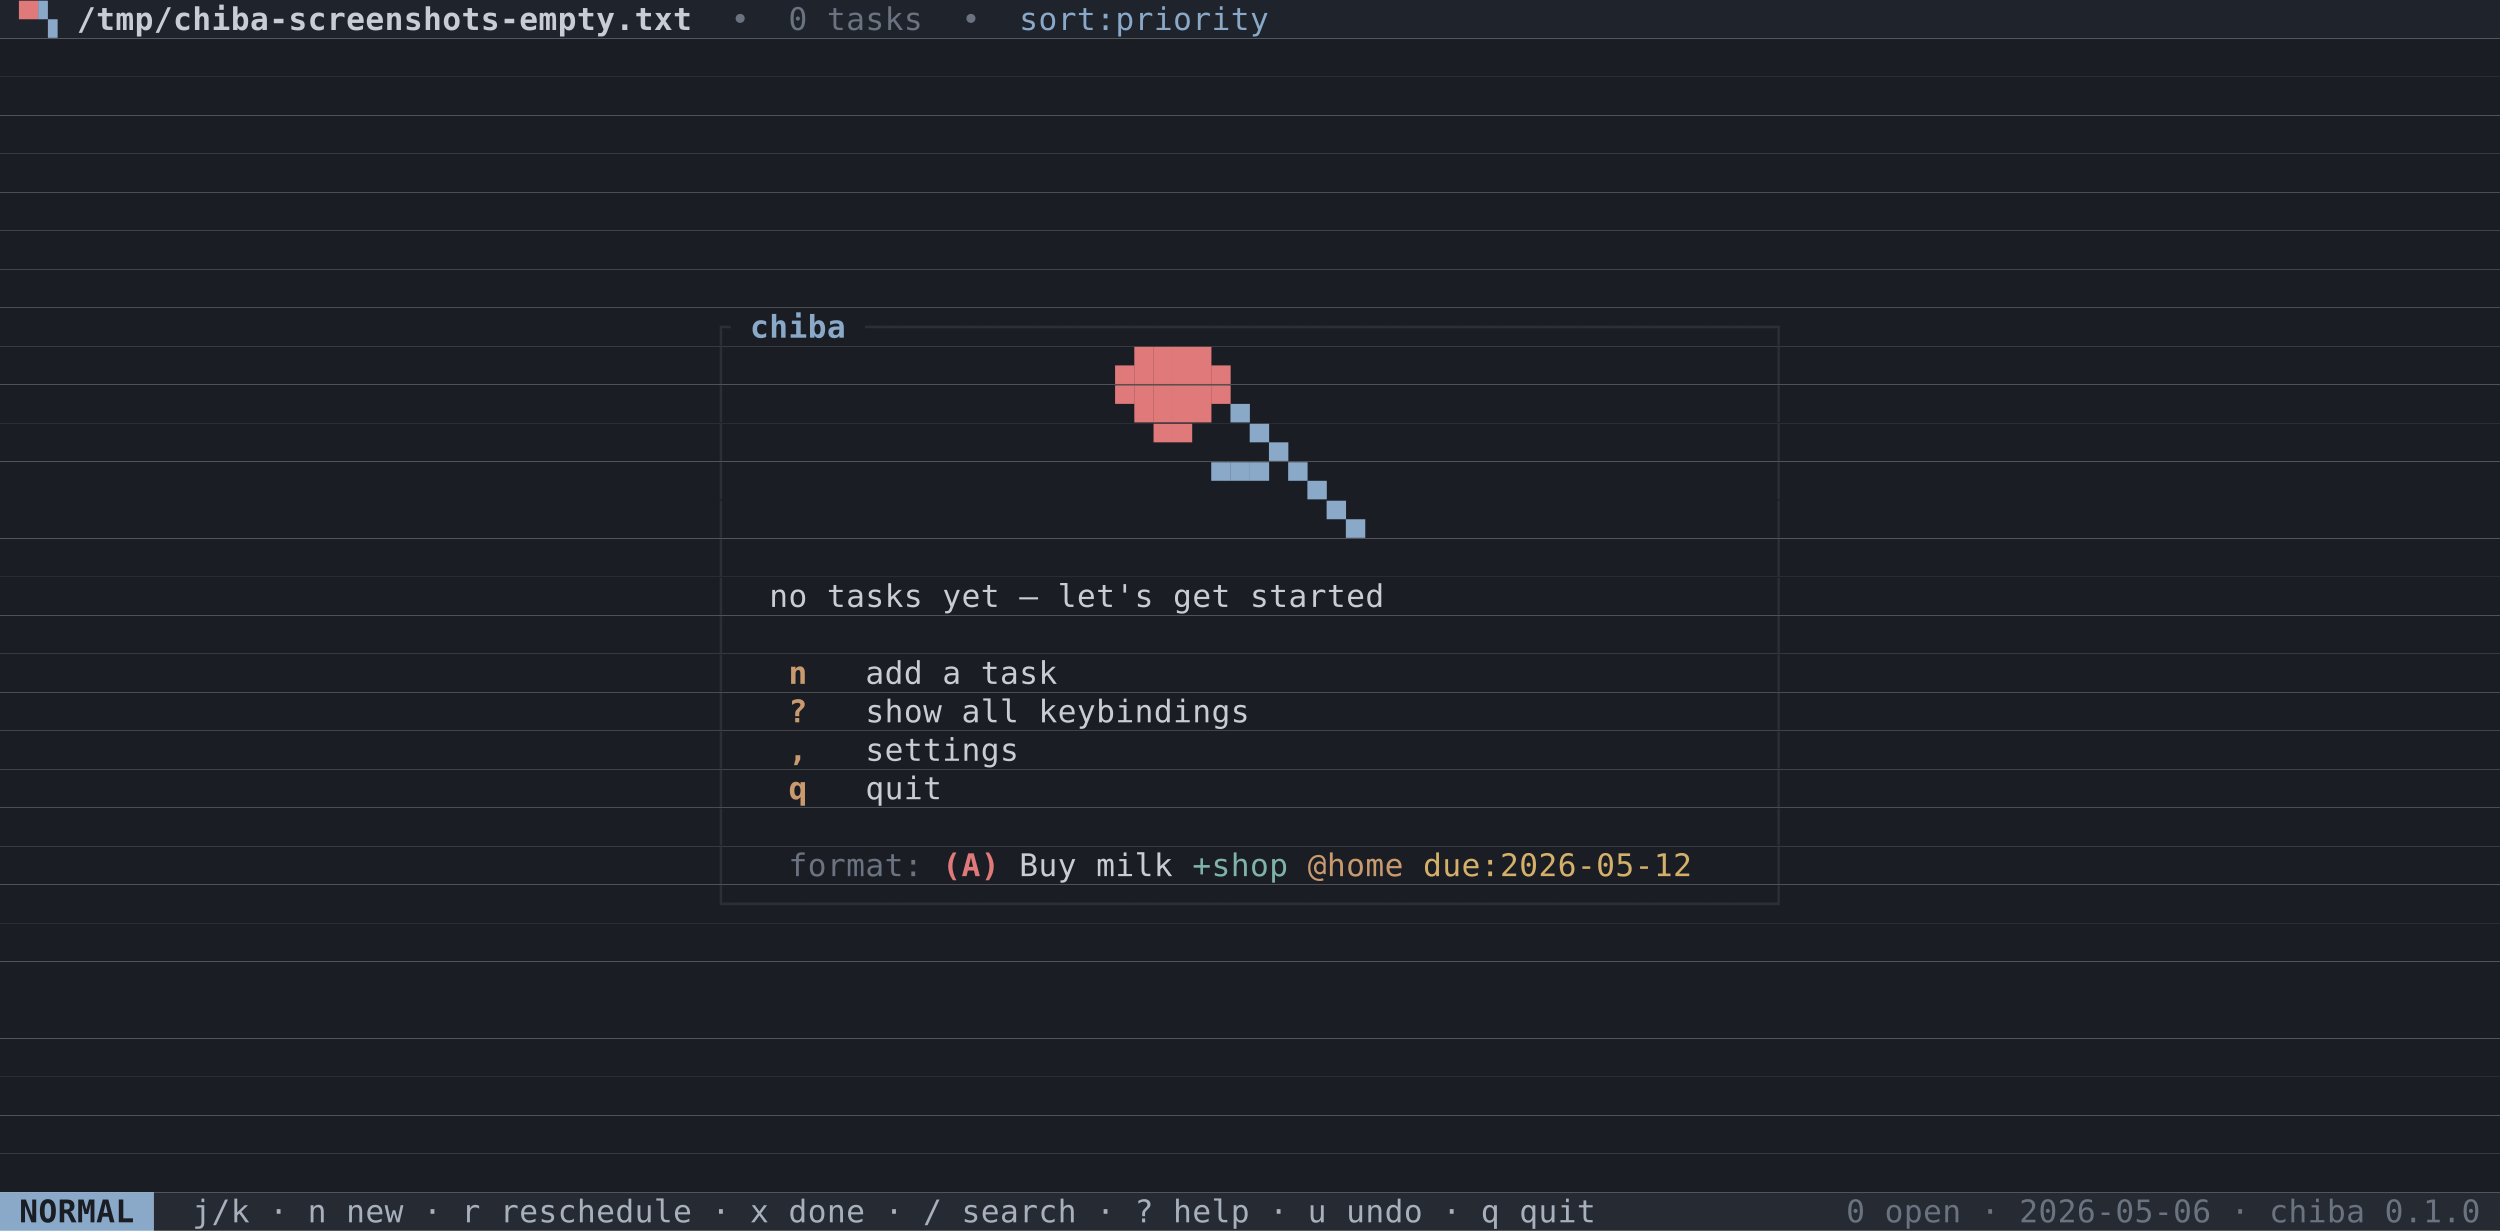
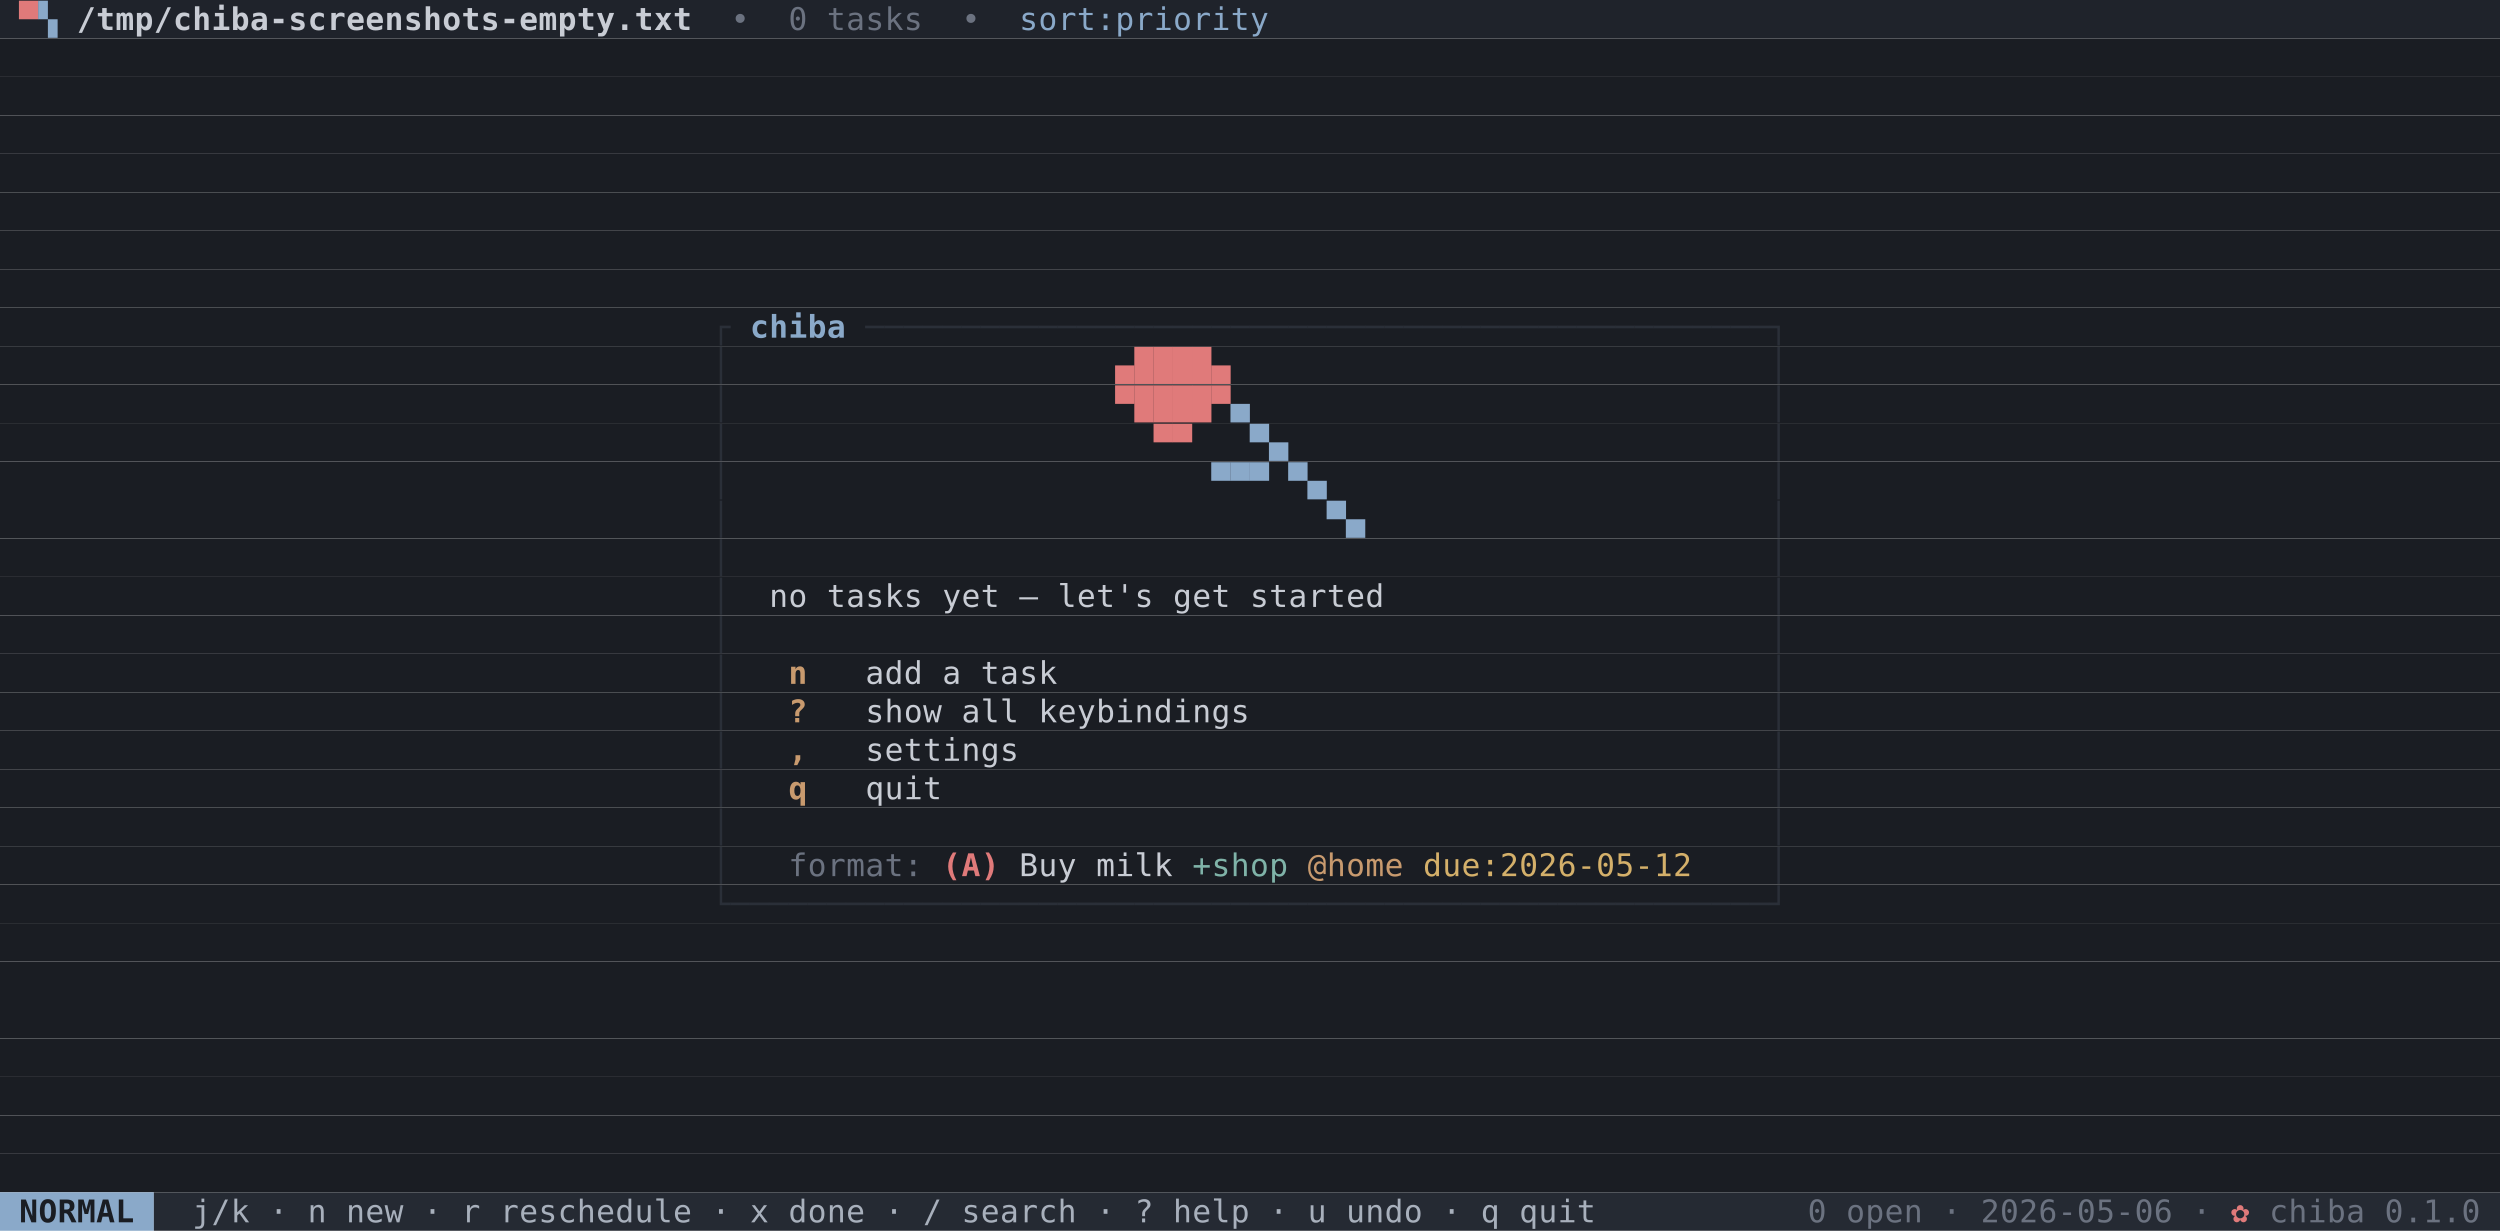
<svg xmlns="http://www.w3.org/2000/svg" viewBox="0 0 1040 512" width="1040" height="512" font-family="ui-monospace, SFMono-Regular, Menlo, Consolas, monospace" font-size="13">
  <rect x="0.0" y="0.0" width="1040.0" height="16.0" fill="#1f232b" />
  <rect x="0.0" y="16.0" width="1040.0" height="16.0" fill="#1a1d23" />
  <rect x="0.0" y="32.0" width="1040.0" height="16.0" fill="#1a1d23" />
  <rect x="0.0" y="48.0" width="1040.0" height="16.0" fill="#1a1d23" />
  <rect x="0.0" y="64.0" width="1040.0" height="16.0" fill="#1a1d23" />
  <rect x="0.0" y="80.0" width="1040.0" height="16.0" fill="#1a1d23" />
  <rect x="0.0" y="96.0" width="1040.0" height="16.0" fill="#1a1d23" />
  <rect x="0.0" y="112.0" width="1040.0" height="16.0" fill="#1a1d23" />
  <rect x="0.0" y="128.0" width="1040.0" height="16.0" fill="#1a1d23" />
  <rect x="0.0" y="144.0" width="1040.0" height="16.0" fill="#1a1d23" />
  <rect x="0.0" y="160.0" width="1040.0" height="16.0" fill="#1a1d23" />
  <rect x="0.0" y="176.0" width="1040.0" height="16.0" fill="#1a1d23" />
  <rect x="0.0" y="192.0" width="1040.0" height="16.0" fill="#1a1d23" />
  <rect x="0.0" y="208.0" width="1040.0" height="16.0" fill="#1a1d23" />
  <rect x="0.0" y="224.0" width="1040.0" height="16.0" fill="#1a1d23" />
  <rect x="0.0" y="240.0" width="1040.0" height="16.0" fill="#1a1d23" />
  <rect x="0.0" y="256.0" width="1040.0" height="16.0" fill="#1a1d23" />
  <rect x="0.0" y="272.0" width="1040.0" height="16.0" fill="#1a1d23" />
  <rect x="0.0" y="288.0" width="1040.0" height="16.0" fill="#1a1d23" />
  <rect x="0.0" y="304.0" width="1040.0" height="16.0" fill="#1a1d23" />
  <rect x="0.0" y="320.0" width="1040.0" height="16.0" fill="#1a1d23" />
  <rect x="0.0" y="336.0" width="1040.0" height="16.0" fill="#1a1d23" />
  <rect x="0.0" y="352.0" width="1040.0" height="16.0" fill="#1a1d23" />
  <rect x="0.0" y="368.0" width="1040.0" height="16.0" fill="#1a1d23" />
  <rect x="0.0" y="384.0" width="1040.0" height="16.0" fill="#1a1d23" />
  <rect x="0.0" y="400.0" width="1040.0" height="16.0" fill="#1a1d23" />
  <rect x="0.0" y="416.0" width="1040.0" height="16.0" fill="#1a1d23" />
  <rect x="0.0" y="432.0" width="1040.0" height="16.0" fill="#1a1d23" />
  <rect x="0.0" y="448.0" width="1040.0" height="16.0" fill="#1a1d23" />
  <rect x="0.0" y="464.0" width="1040.0" height="16.0" fill="#1a1d23" />
  <rect x="0.0" y="480.0" width="1040.0" height="16.0" fill="#1a1d23" />
  <rect x="0.0" y="496.0" width="64.0" height="16.0" fill="#8aa9c9" />
  <rect x="64.0" y="496.0" width="976.0" height="16.0" fill="#252a33" />
  <text x="8.00" y="12.48" fill="#e07a7a">▀</text>
  <text x="16.00" y="12.48" fill="#8aa9c9">▚</text>
  <text x="32.00" y="12.48" fill="#c8ccd4" font-weight="bold">/</text>
  <text x="40.00" y="12.48" fill="#c8ccd4" font-weight="bold">t</text>
  <text x="48.00" y="12.48" fill="#c8ccd4" font-weight="bold">m</text>
  <text x="56.00" y="12.48" fill="#c8ccd4" font-weight="bold">p</text>
  <text x="64.00" y="12.48" fill="#c8ccd4" font-weight="bold">/</text>
  <text x="72.00" y="12.48" fill="#c8ccd4" font-weight="bold">c</text>
  <text x="80.00" y="12.48" fill="#c8ccd4" font-weight="bold">h</text>
  <text x="88.00" y="12.48" fill="#c8ccd4" font-weight="bold">i</text>
  <text x="96.00" y="12.48" fill="#c8ccd4" font-weight="bold">b</text>
  <text x="104.00" y="12.48" fill="#c8ccd4" font-weight="bold">a</text>
  <text x="112.00" y="12.48" fill="#c8ccd4" font-weight="bold">-</text>
  <text x="120.00" y="12.48" fill="#c8ccd4" font-weight="bold">s</text>
  <text x="128.00" y="12.48" fill="#c8ccd4" font-weight="bold">c</text>
  <text x="136.00" y="12.48" fill="#c8ccd4" font-weight="bold">r</text>
  <text x="144.00" y="12.48" fill="#c8ccd4" font-weight="bold">e</text>
  <text x="152.00" y="12.48" fill="#c8ccd4" font-weight="bold">e</text>
  <text x="160.00" y="12.48" fill="#c8ccd4" font-weight="bold">n</text>
  <text x="168.00" y="12.48" fill="#c8ccd4" font-weight="bold">s</text>
  <text x="176.00" y="12.48" fill="#c8ccd4" font-weight="bold">h</text>
  <text x="184.00" y="12.48" fill="#c8ccd4" font-weight="bold">o</text>
  <text x="192.00" y="12.48" fill="#c8ccd4" font-weight="bold">t</text>
  <text x="200.00" y="12.48" fill="#c8ccd4" font-weight="bold">s</text>
  <text x="208.00" y="12.48" fill="#c8ccd4" font-weight="bold">-</text>
  <text x="216.00" y="12.48" fill="#c8ccd4" font-weight="bold">e</text>
  <text x="224.00" y="12.48" fill="#c8ccd4" font-weight="bold">m</text>
  <text x="232.00" y="12.48" fill="#c8ccd4" font-weight="bold">p</text>
  <text x="240.00" y="12.48" fill="#c8ccd4" font-weight="bold">t</text>
  <text x="248.00" y="12.48" fill="#c8ccd4" font-weight="bold">y</text>
  <text x="256.00" y="12.48" fill="#c8ccd4" font-weight="bold">.</text>
  <text x="264.00" y="12.48" fill="#c8ccd4" font-weight="bold">t</text>
  <text x="272.00" y="12.48" fill="#c8ccd4" font-weight="bold">x</text>
  <text x="280.00" y="12.48" fill="#c8ccd4" font-weight="bold">t</text>
  <text x="304.00" y="12.48" fill="#6b7280">•</text>
  <text x="328.00" y="12.48" fill="#6b7280">0</text>
  <text x="344.00" y="12.48" fill="#6b7280">t</text>
  <text x="352.00" y="12.48" fill="#6b7280">a</text>
  <text x="360.00" y="12.48" fill="#6b7280">s</text>
  <text x="368.00" y="12.48" fill="#6b7280">k</text>
  <text x="376.00" y="12.48" fill="#6b7280">s</text>
  <text x="400.00" y="12.48" fill="#6b7280">•</text>
  <text x="424.00" y="12.48" fill="#8aa9c9">s</text>
  <text x="432.00" y="12.48" fill="#8aa9c9">o</text>
  <text x="440.00" y="12.48" fill="#8aa9c9">r</text>
  <text x="448.00" y="12.48" fill="#8aa9c9">t</text>
  <text x="456.00" y="12.48" fill="#8aa9c9">:</text>
  <text x="464.00" y="12.48" fill="#8aa9c9">p</text>
  <text x="472.00" y="12.48" fill="#8aa9c9">r</text>
  <text x="480.00" y="12.48" fill="#8aa9c9">i</text>
  <text x="488.00" y="12.48" fill="#8aa9c9">o</text>
  <text x="496.00" y="12.48" fill="#8aa9c9">r</text>
  <text x="504.00" y="12.48" fill="#8aa9c9">i</text>
  <text x="512.00" y="12.48" fill="#8aa9c9">t</text>
  <text x="520.00" y="12.48" fill="#8aa9c9">y</text>
  <text x="296.00" y="140.48" fill="#2a2f38">┌</text>
  <text x="312.00" y="140.48" fill="#8aa9c9" font-weight="bold">c</text>
  <text x="320.00" y="140.48" fill="#8aa9c9" font-weight="bold">h</text>
  <text x="328.00" y="140.48" fill="#8aa9c9" font-weight="bold">i</text>
  <text x="336.00" y="140.48" fill="#8aa9c9" font-weight="bold">b</text>
  <text x="344.00" y="140.48" fill="#8aa9c9" font-weight="bold">a</text>
  <text x="360.00" y="140.48" fill="#2a2f38">─</text>
  <text x="368.00" y="140.48" fill="#2a2f38">─</text>
  <text x="376.00" y="140.48" fill="#2a2f38">─</text>
  <text x="384.00" y="140.48" fill="#2a2f38">─</text>
  <text x="392.00" y="140.48" fill="#2a2f38">─</text>
  <text x="400.00" y="140.48" fill="#2a2f38">─</text>
  <text x="408.00" y="140.48" fill="#2a2f38">─</text>
  <text x="416.00" y="140.48" fill="#2a2f38">─</text>
  <text x="424.00" y="140.48" fill="#2a2f38">─</text>
  <text x="432.00" y="140.48" fill="#2a2f38">─</text>
  <text x="440.00" y="140.48" fill="#2a2f38">─</text>
  <text x="448.00" y="140.48" fill="#2a2f38">─</text>
  <text x="456.00" y="140.48" fill="#2a2f38">─</text>
  <text x="464.00" y="140.48" fill="#2a2f38">─</text>
  <text x="472.00" y="140.48" fill="#2a2f38">─</text>
  <text x="480.00" y="140.48" fill="#2a2f38">─</text>
  <text x="488.00" y="140.48" fill="#2a2f38">─</text>
  <text x="496.00" y="140.48" fill="#2a2f38">─</text>
  <text x="504.00" y="140.48" fill="#2a2f38">─</text>
  <text x="512.00" y="140.48" fill="#2a2f38">─</text>
  <text x="520.00" y="140.48" fill="#2a2f38">─</text>
  <text x="528.00" y="140.48" fill="#2a2f38">─</text>
  <text x="536.00" y="140.48" fill="#2a2f38">─</text>
  <text x="544.00" y="140.48" fill="#2a2f38">─</text>
  <text x="552.00" y="140.48" fill="#2a2f38">─</text>
  <text x="560.00" y="140.48" fill="#2a2f38">─</text>
  <text x="568.00" y="140.48" fill="#2a2f38">─</text>
  <text x="576.00" y="140.48" fill="#2a2f38">─</text>
  <text x="584.00" y="140.48" fill="#2a2f38">─</text>
  <text x="592.00" y="140.48" fill="#2a2f38">─</text>
  <text x="600.00" y="140.48" fill="#2a2f38">─</text>
  <text x="608.00" y="140.48" fill="#2a2f38">─</text>
  <text x="616.00" y="140.48" fill="#2a2f38">─</text>
  <text x="624.00" y="140.48" fill="#2a2f38">─</text>
  <text x="632.00" y="140.48" fill="#2a2f38">─</text>
  <text x="640.00" y="140.48" fill="#2a2f38">─</text>
  <text x="648.00" y="140.48" fill="#2a2f38">─</text>
  <text x="656.00" y="140.48" fill="#2a2f38">─</text>
  <text x="664.00" y="140.48" fill="#2a2f38">─</text>
  <text x="672.00" y="140.48" fill="#2a2f38">─</text>
  <text x="680.00" y="140.48" fill="#2a2f38">─</text>
  <text x="688.00" y="140.48" fill="#2a2f38">─</text>
  <text x="696.00" y="140.48" fill="#2a2f38">─</text>
  <text x="704.00" y="140.48" fill="#2a2f38">─</text>
  <text x="712.00" y="140.48" fill="#2a2f38">─</text>
  <text x="720.00" y="140.48" fill="#2a2f38">─</text>
  <text x="728.00" y="140.48" fill="#2a2f38">─</text>
  <text x="736.00" y="140.48" fill="#2a2f38">┐</text>
  <text x="296.00" y="156.48" fill="#2a2f38">│</text>
  <text x="464.00" y="156.48" fill="#e07a7a">▄</text>
  <text x="472.00" y="156.48" fill="#e07a7a">█</text>
  <text x="480.00" y="156.48" fill="#e07a7a">█</text>
  <text x="488.00" y="156.48" fill="#e07a7a">█</text>
  <text x="496.00" y="156.48" fill="#e07a7a">█</text>
  <text x="504.00" y="156.48" fill="#e07a7a">▄</text>
  <text x="736.00" y="156.48" fill="#2a2f38">│</text>
  <text x="296.00" y="172.48" fill="#2a2f38">│</text>
  <text x="464.00" y="172.48" fill="#e07a7a">▀</text>
  <text x="472.00" y="172.48" fill="#e07a7a">█</text>
  <text x="480.00" y="172.48" fill="#e07a7a">█</text>
  <text x="488.00" y="172.48" fill="#e07a7a">█</text>
  <text x="496.00" y="172.48" fill="#e07a7a">█</text>
  <text x="504.00" y="172.48" fill="#e07a7a">▀</text>
  <text x="512.00" y="172.48" fill="#8aa9c9">▄</text>
  <text x="736.00" y="172.48" fill="#2a2f38">│</text>
  <text x="296.00" y="188.48" fill="#2a2f38">│</text>
  <text x="480.00" y="188.48" fill="#e07a7a">▀</text>
  <text x="488.00" y="188.48" fill="#e07a7a">▀</text>
  <text x="520.00" y="188.48" fill="#8aa9c9">▀</text>
  <text x="528.00" y="188.48" fill="#8aa9c9">▄</text>
  <text x="736.00" y="188.48" fill="#2a2f38">│</text>
  <text x="296.00" y="204.48" fill="#2a2f38">│</text>
  <text x="504.00" y="204.48" fill="#8aa9c9">▀</text>
  <text x="512.00" y="204.48" fill="#8aa9c9">▀</text>
  <text x="520.00" y="204.48" fill="#8aa9c9">▀</text>
  <text x="536.00" y="204.48" fill="#8aa9c9">▀</text>
  <text x="544.00" y="204.48" fill="#8aa9c9">▄</text>
  <text x="736.00" y="204.48" fill="#2a2f38">│</text>
  <text x="296.00" y="220.48" fill="#2a2f38">│</text>
  <text x="552.00" y="220.48" fill="#8aa9c9">▀</text>
  <text x="560.00" y="220.48" fill="#8aa9c9">▄</text>
  <text x="736.00" y="220.48" fill="#2a2f38">│</text>
  <text x="296.00" y="236.48" fill="#2a2f38">│</text>
  <text x="736.00" y="236.48" fill="#2a2f38">│</text>
  <text x="296.00" y="252.48" fill="#2a2f38">│</text>
  <text x="320.00" y="252.48" fill="#c8ccd4">n</text>
  <text x="328.00" y="252.48" fill="#c8ccd4">o</text>
  <text x="344.00" y="252.48" fill="#c8ccd4">t</text>
  <text x="352.00" y="252.48" fill="#c8ccd4">a</text>
  <text x="360.00" y="252.48" fill="#c8ccd4">s</text>
  <text x="368.00" y="252.48" fill="#c8ccd4">k</text>
  <text x="376.00" y="252.48" fill="#c8ccd4">s</text>
  <text x="392.00" y="252.48" fill="#c8ccd4">y</text>
  <text x="400.00" y="252.48" fill="#c8ccd4">e</text>
  <text x="408.00" y="252.48" fill="#c8ccd4">t</text>
  <text x="424.00" y="252.48" fill="#c8ccd4">—</text>
  <text x="440.00" y="252.48" fill="#c8ccd4">l</text>
  <text x="448.00" y="252.48" fill="#c8ccd4">e</text>
  <text x="456.00" y="252.48" fill="#c8ccd4">t</text>
  <text x="464.00" y="252.48" fill="#c8ccd4">'</text>
  <text x="472.00" y="252.48" fill="#c8ccd4">s</text>
  <text x="488.00" y="252.48" fill="#c8ccd4">g</text>
  <text x="496.00" y="252.48" fill="#c8ccd4">e</text>
  <text x="504.00" y="252.48" fill="#c8ccd4">t</text>
  <text x="520.00" y="252.48" fill="#c8ccd4">s</text>
  <text x="528.00" y="252.48" fill="#c8ccd4">t</text>
  <text x="536.00" y="252.48" fill="#c8ccd4">a</text>
  <text x="544.00" y="252.48" fill="#c8ccd4">r</text>
  <text x="552.00" y="252.48" fill="#c8ccd4">t</text>
  <text x="560.00" y="252.48" fill="#c8ccd4">e</text>
  <text x="568.00" y="252.48" fill="#c8ccd4">d</text>
  <text x="736.00" y="252.48" fill="#2a2f38">│</text>
  <text x="296.00" y="268.48" fill="#2a2f38">│</text>
  <text x="736.00" y="268.48" fill="#2a2f38">│</text>
  <text x="296.00" y="284.48" fill="#2a2f38">│</text>
  <text x="328.00" y="284.48" fill="#c89a6e" font-weight="bold">n</text>
  <text x="360.00" y="284.48" fill="#c8ccd4">a</text>
  <text x="368.00" y="284.48" fill="#c8ccd4">d</text>
  <text x="376.00" y="284.48" fill="#c8ccd4">d</text>
  <text x="392.00" y="284.48" fill="#c8ccd4">a</text>
  <text x="408.00" y="284.48" fill="#c8ccd4">t</text>
  <text x="416.00" y="284.48" fill="#c8ccd4">a</text>
  <text x="424.00" y="284.48" fill="#c8ccd4">s</text>
  <text x="432.00" y="284.48" fill="#c8ccd4">k</text>
  <text x="736.00" y="284.48" fill="#2a2f38">│</text>
  <text x="296.00" y="300.48" fill="#2a2f38">│</text>
  <text x="328.00" y="300.48" fill="#c89a6e" font-weight="bold">?</text>
  <text x="360.00" y="300.48" fill="#c8ccd4">s</text>
  <text x="368.00" y="300.48" fill="#c8ccd4">h</text>
  <text x="376.00" y="300.48" fill="#c8ccd4">o</text>
  <text x="384.00" y="300.48" fill="#c8ccd4">w</text>
  <text x="400.00" y="300.48" fill="#c8ccd4">a</text>
  <text x="408.00" y="300.48" fill="#c8ccd4">l</text>
  <text x="416.00" y="300.48" fill="#c8ccd4">l</text>
  <text x="432.00" y="300.48" fill="#c8ccd4">k</text>
  <text x="440.00" y="300.48" fill="#c8ccd4">e</text>
  <text x="448.00" y="300.48" fill="#c8ccd4">y</text>
  <text x="456.00" y="300.48" fill="#c8ccd4">b</text>
  <text x="464.00" y="300.48" fill="#c8ccd4">i</text>
  <text x="472.00" y="300.48" fill="#c8ccd4">n</text>
  <text x="480.00" y="300.48" fill="#c8ccd4">d</text>
  <text x="488.00" y="300.48" fill="#c8ccd4">i</text>
  <text x="496.00" y="300.48" fill="#c8ccd4">n</text>
  <text x="504.00" y="300.48" fill="#c8ccd4">g</text>
  <text x="512.00" y="300.48" fill="#c8ccd4">s</text>
  <text x="736.00" y="300.48" fill="#2a2f38">│</text>
  <text x="296.00" y="316.48" fill="#2a2f38">│</text>
  <text x="328.00" y="316.48" fill="#c89a6e" font-weight="bold">,</text>
  <text x="360.00" y="316.48" fill="#c8ccd4">s</text>
  <text x="368.00" y="316.48" fill="#c8ccd4">e</text>
  <text x="376.00" y="316.48" fill="#c8ccd4">t</text>
  <text x="384.00" y="316.48" fill="#c8ccd4">t</text>
  <text x="392.00" y="316.48" fill="#c8ccd4">i</text>
  <text x="400.00" y="316.48" fill="#c8ccd4">n</text>
  <text x="408.00" y="316.48" fill="#c8ccd4">g</text>
  <text x="416.00" y="316.48" fill="#c8ccd4">s</text>
  <text x="736.00" y="316.48" fill="#2a2f38">│</text>
  <text x="296.00" y="332.48" fill="#2a2f38">│</text>
  <text x="328.00" y="332.48" fill="#c89a6e" font-weight="bold">q</text>
  <text x="360.00" y="332.48" fill="#c8ccd4">q</text>
  <text x="368.00" y="332.48" fill="#c8ccd4">u</text>
  <text x="376.00" y="332.48" fill="#c8ccd4">i</text>
  <text x="384.00" y="332.48" fill="#c8ccd4">t</text>
  <text x="736.00" y="332.48" fill="#2a2f38">│</text>
  <text x="296.00" y="348.48" fill="#2a2f38">│</text>
  <text x="736.00" y="348.48" fill="#2a2f38">│</text>
  <text x="296.00" y="364.48" fill="#2a2f38">│</text>
  <text x="328.00" y="364.48" fill="#6b7280">f</text>
  <text x="336.00" y="364.48" fill="#6b7280">o</text>
  <text x="344.00" y="364.48" fill="#6b7280">r</text>
  <text x="352.00" y="364.48" fill="#6b7280">m</text>
  <text x="360.00" y="364.48" fill="#6b7280">a</text>
  <text x="368.00" y="364.48" fill="#6b7280">t</text>
  <text x="376.00" y="364.48" fill="#6b7280">:</text>
  <text x="392.00" y="364.48" fill="#e07a7a" font-weight="bold">(</text>
  <text x="400.00" y="364.48" fill="#e07a7a" font-weight="bold">A</text>
  <text x="408.00" y="364.48" fill="#e07a7a" font-weight="bold">)</text>
  <text x="424.00" y="364.48" fill="#c8ccd4">B</text>
  <text x="432.00" y="364.48" fill="#c8ccd4">u</text>
  <text x="440.00" y="364.48" fill="#c8ccd4">y</text>
  <text x="456.00" y="364.48" fill="#c8ccd4">m</text>
  <text x="464.00" y="364.48" fill="#c8ccd4">i</text>
  <text x="472.00" y="364.48" fill="#c8ccd4">l</text>
  <text x="480.00" y="364.48" fill="#c8ccd4">k</text>
  <text x="496.00" y="364.48" fill="#7fb3a8">+</text>
  <text x="504.00" y="364.48" fill="#7fb3a8">s</text>
  <text x="512.00" y="364.48" fill="#7fb3a8">h</text>
  <text x="520.00" y="364.48" fill="#7fb3a8">o</text>
  <text x="528.00" y="364.48" fill="#7fb3a8">p</text>
  <text x="544.00" y="364.48" fill="#c89a6e">@</text>
  <text x="552.00" y="364.48" fill="#c89a6e">h</text>
  <text x="560.00" y="364.48" fill="#c89a6e">o</text>
  <text x="568.00" y="364.48" fill="#c89a6e">m</text>
  <text x="576.00" y="364.48" fill="#c89a6e">e</text>
  <text x="592.00" y="364.48" fill="#d4b06a">d</text>
  <text x="600.00" y="364.48" fill="#d4b06a">u</text>
  <text x="608.00" y="364.48" fill="#d4b06a">e</text>
  <text x="616.00" y="364.48" fill="#d4b06a">:</text>
  <text x="624.00" y="364.48" fill="#d4b06a">2</text>
  <text x="632.00" y="364.48" fill="#d4b06a">0</text>
  <text x="640.00" y="364.48" fill="#d4b06a">2</text>
  <text x="648.00" y="364.48" fill="#d4b06a">6</text>
  <text x="656.00" y="364.48" fill="#d4b06a">-</text>
  <text x="664.00" y="364.48" fill="#d4b06a">0</text>
  <text x="672.00" y="364.48" fill="#d4b06a">5</text>
  <text x="680.00" y="364.48" fill="#d4b06a">-</text>
  <text x="688.00" y="364.48" fill="#d4b06a">1</text>
  <text x="696.00" y="364.48" fill="#d4b06a">2</text>
  <text x="736.00" y="364.48" fill="#2a2f38">│</text>
  <text x="296.00" y="380.48" fill="#2a2f38">└</text>
  <text x="304.00" y="380.48" fill="#2a2f38">─</text>
  <text x="312.00" y="380.48" fill="#2a2f38">─</text>
  <text x="320.00" y="380.48" fill="#2a2f38">─</text>
  <text x="328.00" y="380.48" fill="#2a2f38">─</text>
  <text x="336.00" y="380.48" fill="#2a2f38">─</text>
  <text x="344.00" y="380.48" fill="#2a2f38">─</text>
  <text x="352.00" y="380.48" fill="#2a2f38">─</text>
  <text x="360.00" y="380.48" fill="#2a2f38">─</text>
  <text x="368.00" y="380.48" fill="#2a2f38">─</text>
  <text x="376.00" y="380.48" fill="#2a2f38">─</text>
  <text x="384.00" y="380.48" fill="#2a2f38">─</text>
  <text x="392.00" y="380.48" fill="#2a2f38">─</text>
  <text x="400.00" y="380.48" fill="#2a2f38">─</text>
  <text x="408.00" y="380.48" fill="#2a2f38">─</text>
  <text x="416.00" y="380.48" fill="#2a2f38">─</text>
  <text x="424.00" y="380.48" fill="#2a2f38">─</text>
  <text x="432.00" y="380.48" fill="#2a2f38">─</text>
  <text x="440.00" y="380.48" fill="#2a2f38">─</text>
  <text x="448.00" y="380.48" fill="#2a2f38">─</text>
  <text x="456.00" y="380.48" fill="#2a2f38">─</text>
  <text x="464.00" y="380.48" fill="#2a2f38">─</text>
  <text x="472.00" y="380.48" fill="#2a2f38">─</text>
  <text x="480.00" y="380.48" fill="#2a2f38">─</text>
  <text x="488.00" y="380.48" fill="#2a2f38">─</text>
  <text x="496.00" y="380.48" fill="#2a2f38">─</text>
  <text x="504.00" y="380.48" fill="#2a2f38">─</text>
  <text x="512.00" y="380.48" fill="#2a2f38">─</text>
  <text x="520.00" y="380.48" fill="#2a2f38">─</text>
  <text x="528.00" y="380.48" fill="#2a2f38">─</text>
  <text x="536.00" y="380.48" fill="#2a2f38">─</text>
  <text x="544.00" y="380.48" fill="#2a2f38">─</text>
  <text x="552.00" y="380.48" fill="#2a2f38">─</text>
  <text x="560.00" y="380.48" fill="#2a2f38">─</text>
  <text x="568.00" y="380.48" fill="#2a2f38">─</text>
  <text x="576.00" y="380.48" fill="#2a2f38">─</text>
  <text x="584.00" y="380.48" fill="#2a2f38">─</text>
  <text x="592.00" y="380.48" fill="#2a2f38">─</text>
  <text x="600.00" y="380.48" fill="#2a2f38">─</text>
  <text x="608.00" y="380.48" fill="#2a2f38">─</text>
  <text x="616.00" y="380.48" fill="#2a2f38">─</text>
  <text x="624.00" y="380.48" fill="#2a2f38">─</text>
  <text x="632.00" y="380.48" fill="#2a2f38">─</text>
  <text x="640.00" y="380.48" fill="#2a2f38">─</text>
  <text x="648.00" y="380.48" fill="#2a2f38">─</text>
  <text x="656.00" y="380.48" fill="#2a2f38">─</text>
  <text x="664.00" y="380.48" fill="#2a2f38">─</text>
  <text x="672.00" y="380.48" fill="#2a2f38">─</text>
  <text x="680.00" y="380.48" fill="#2a2f38">─</text>
  <text x="688.00" y="380.48" fill="#2a2f38">─</text>
  <text x="696.00" y="380.48" fill="#2a2f38">─</text>
  <text x="704.00" y="380.48" fill="#2a2f38">─</text>
  <text x="712.00" y="380.48" fill="#2a2f38">─</text>
  <text x="720.00" y="380.48" fill="#2a2f38">─</text>
  <text x="728.00" y="380.48" fill="#2a2f38">─</text>
  <text x="736.00" y="380.48" fill="#2a2f38">┘</text>
  <text x="8.00" y="508.48" fill="#1a1d23" font-weight="bold">N</text>
  <text x="16.00" y="508.48" fill="#1a1d23" font-weight="bold">O</text>
  <text x="24.00" y="508.48" fill="#1a1d23" font-weight="bold">R</text>
  <text x="32.00" y="508.48" fill="#1a1d23" font-weight="bold">M</text>
  <text x="40.00" y="508.48" fill="#1a1d23" font-weight="bold">A</text>
  <text x="48.00" y="508.48" fill="#1a1d23" font-weight="bold">L</text>
  <text x="80.00" y="508.48" fill="#a8b0bc">j</text>
  <text x="88.00" y="508.48" fill="#a8b0bc">/</text>
  <text x="96.00" y="508.48" fill="#a8b0bc">k</text>
  <text x="112.00" y="508.48" fill="#a8b0bc">·</text>
  <text x="128.00" y="508.48" fill="#a8b0bc">n</text>
  <text x="144.00" y="508.48" fill="#a8b0bc">n</text>
  <text x="152.00" y="508.48" fill="#a8b0bc">e</text>
  <text x="160.00" y="508.48" fill="#a8b0bc">w</text>
  <text x="176.00" y="508.48" fill="#a8b0bc">·</text>
  <text x="192.00" y="508.48" fill="#a8b0bc">r</text>
  <text x="208.00" y="508.48" fill="#a8b0bc">r</text>
  <text x="216.00" y="508.48" fill="#a8b0bc">e</text>
  <text x="224.00" y="508.48" fill="#a8b0bc">s</text>
  <text x="232.00" y="508.48" fill="#a8b0bc">c</text>
  <text x="240.00" y="508.48" fill="#a8b0bc">h</text>
  <text x="248.00" y="508.48" fill="#a8b0bc">e</text>
  <text x="256.00" y="508.48" fill="#a8b0bc">d</text>
  <text x="264.00" y="508.48" fill="#a8b0bc">u</text>
  <text x="272.00" y="508.48" fill="#a8b0bc">l</text>
  <text x="280.00" y="508.48" fill="#a8b0bc">e</text>
  <text x="296.00" y="508.48" fill="#a8b0bc">·</text>
  <text x="312.00" y="508.48" fill="#a8b0bc">x</text>
  <text x="328.00" y="508.48" fill="#a8b0bc">d</text>
  <text x="336.00" y="508.48" fill="#a8b0bc">o</text>
  <text x="344.00" y="508.48" fill="#a8b0bc">n</text>
  <text x="352.00" y="508.48" fill="#a8b0bc">e</text>
  <text x="368.00" y="508.48" fill="#a8b0bc">·</text>
  <text x="384.00" y="508.48" fill="#a8b0bc">/</text>
  <text x="400.00" y="508.48" fill="#a8b0bc">s</text>
  <text x="408.00" y="508.48" fill="#a8b0bc">e</text>
  <text x="416.00" y="508.48" fill="#a8b0bc">a</text>
  <text x="424.00" y="508.48" fill="#a8b0bc">r</text>
  <text x="432.00" y="508.48" fill="#a8b0bc">c</text>
  <text x="440.00" y="508.48" fill="#a8b0bc">h</text>
  <text x="456.00" y="508.48" fill="#a8b0bc">·</text>
  <text x="472.00" y="508.48" fill="#a8b0bc">?</text>
  <text x="488.00" y="508.48" fill="#a8b0bc">h</text>
  <text x="496.00" y="508.48" fill="#a8b0bc">e</text>
  <text x="504.00" y="508.48" fill="#a8b0bc">l</text>
  <text x="512.00" y="508.48" fill="#a8b0bc">p</text>
  <text x="528.00" y="508.48" fill="#a8b0bc">·</text>
  <text x="544.00" y="508.48" fill="#a8b0bc">u</text>
  <text x="560.00" y="508.48" fill="#a8b0bc">u</text>
  <text x="568.00" y="508.48" fill="#a8b0bc">n</text>
  <text x="576.00" y="508.48" fill="#a8b0bc">d</text>
  <text x="584.00" y="508.48" fill="#a8b0bc">o</text>
  <text x="600.00" y="508.48" fill="#a8b0bc">·</text>
  <text x="616.00" y="508.48" fill="#a8b0bc">q</text>
  <text x="632.00" y="508.48" fill="#a8b0bc">q</text>
  <text x="640.00" y="508.48" fill="#a8b0bc">u</text>
  <text x="648.00" y="508.48" fill="#a8b0bc">i</text>
  <text x="656.00" y="508.48" fill="#a8b0bc">t</text>
-   <text x="768.00" y="508.48" fill="#6b7280">0</text>
-   <text x="784.00" y="508.48" fill="#6b7280">o</text>
-   <text x="792.00" y="508.48" fill="#6b7280">p</text>
-   <text x="800.00" y="508.48" fill="#6b7280">e</text>
-   <text x="808.00" y="508.48" fill="#6b7280">n</text>
-   <text x="824.00" y="508.48" fill="#6b7280">·</text>
+   <text x="752.00" y="508.48" fill="#6b7280">0</text>
+   <text x="768.00" y="508.48" fill="#6b7280">o</text>
+   <text x="776.00" y="508.48" fill="#6b7280">p</text>
+   <text x="784.00" y="508.48" fill="#6b7280">e</text>
+   <text x="792.00" y="508.48" fill="#6b7280">n</text>
+   <text x="808.00" y="508.48" fill="#6b7280">·</text>
+   <text x="824.00" y="508.48" fill="#6b7280">2</text>
+   <text x="832.00" y="508.48" fill="#6b7280">0</text>
  <text x="840.00" y="508.48" fill="#6b7280">2</text>
-   <text x="848.00" y="508.48" fill="#6b7280">0</text>
-   <text x="856.00" y="508.48" fill="#6b7280">2</text>
-   <text x="864.00" y="508.48" fill="#6b7280">6</text>
-   <text x="872.00" y="508.48" fill="#6b7280">-</text>
-   <text x="880.00" y="508.48" fill="#6b7280">0</text>
-   <text x="888.00" y="508.48" fill="#6b7280">5</text>
-   <text x="896.00" y="508.48" fill="#6b7280">-</text>
-   <text x="904.00" y="508.48" fill="#6b7280">0</text>
-   <text x="912.00" y="508.48" fill="#6b7280">6</text>
-   <text x="928.00" y="508.48" fill="#6b7280">·</text>
+   <text x="848.00" y="508.48" fill="#6b7280">6</text>
+   <text x="856.00" y="508.48" fill="#6b7280">-</text>
+   <text x="864.00" y="508.48" fill="#6b7280">0</text>
+   <text x="872.00" y="508.48" fill="#6b7280">5</text>
+   <text x="880.00" y="508.48" fill="#6b7280">-</text>
+   <text x="888.00" y="508.48" fill="#6b7280">0</text>
+   <text x="896.00" y="508.48" fill="#6b7280">6</text>
+   <text x="912.00" y="508.48" fill="#6b7280">·</text>
+   <text x="928.00" y="508.48" fill="#e07a7a">✿</text>
  <text x="944.00" y="508.48" fill="#6b7280">c</text>
  <text x="952.00" y="508.48" fill="#6b7280">h</text>
  <text x="960.00" y="508.48" fill="#6b7280">i</text>
  <text x="968.00" y="508.48" fill="#6b7280">b</text>
  <text x="976.00" y="508.48" fill="#6b7280">a</text>
  <text x="992.00" y="508.48" fill="#6b7280">0</text>
  <text x="1000.00" y="508.48" fill="#6b7280">.</text>
  <text x="1008.00" y="508.48" fill="#6b7280">1</text>
  <text x="1016.00" y="508.48" fill="#6b7280">.</text>
  <text x="1024.00" y="508.48" fill="#6b7280">0</text>
</svg>
